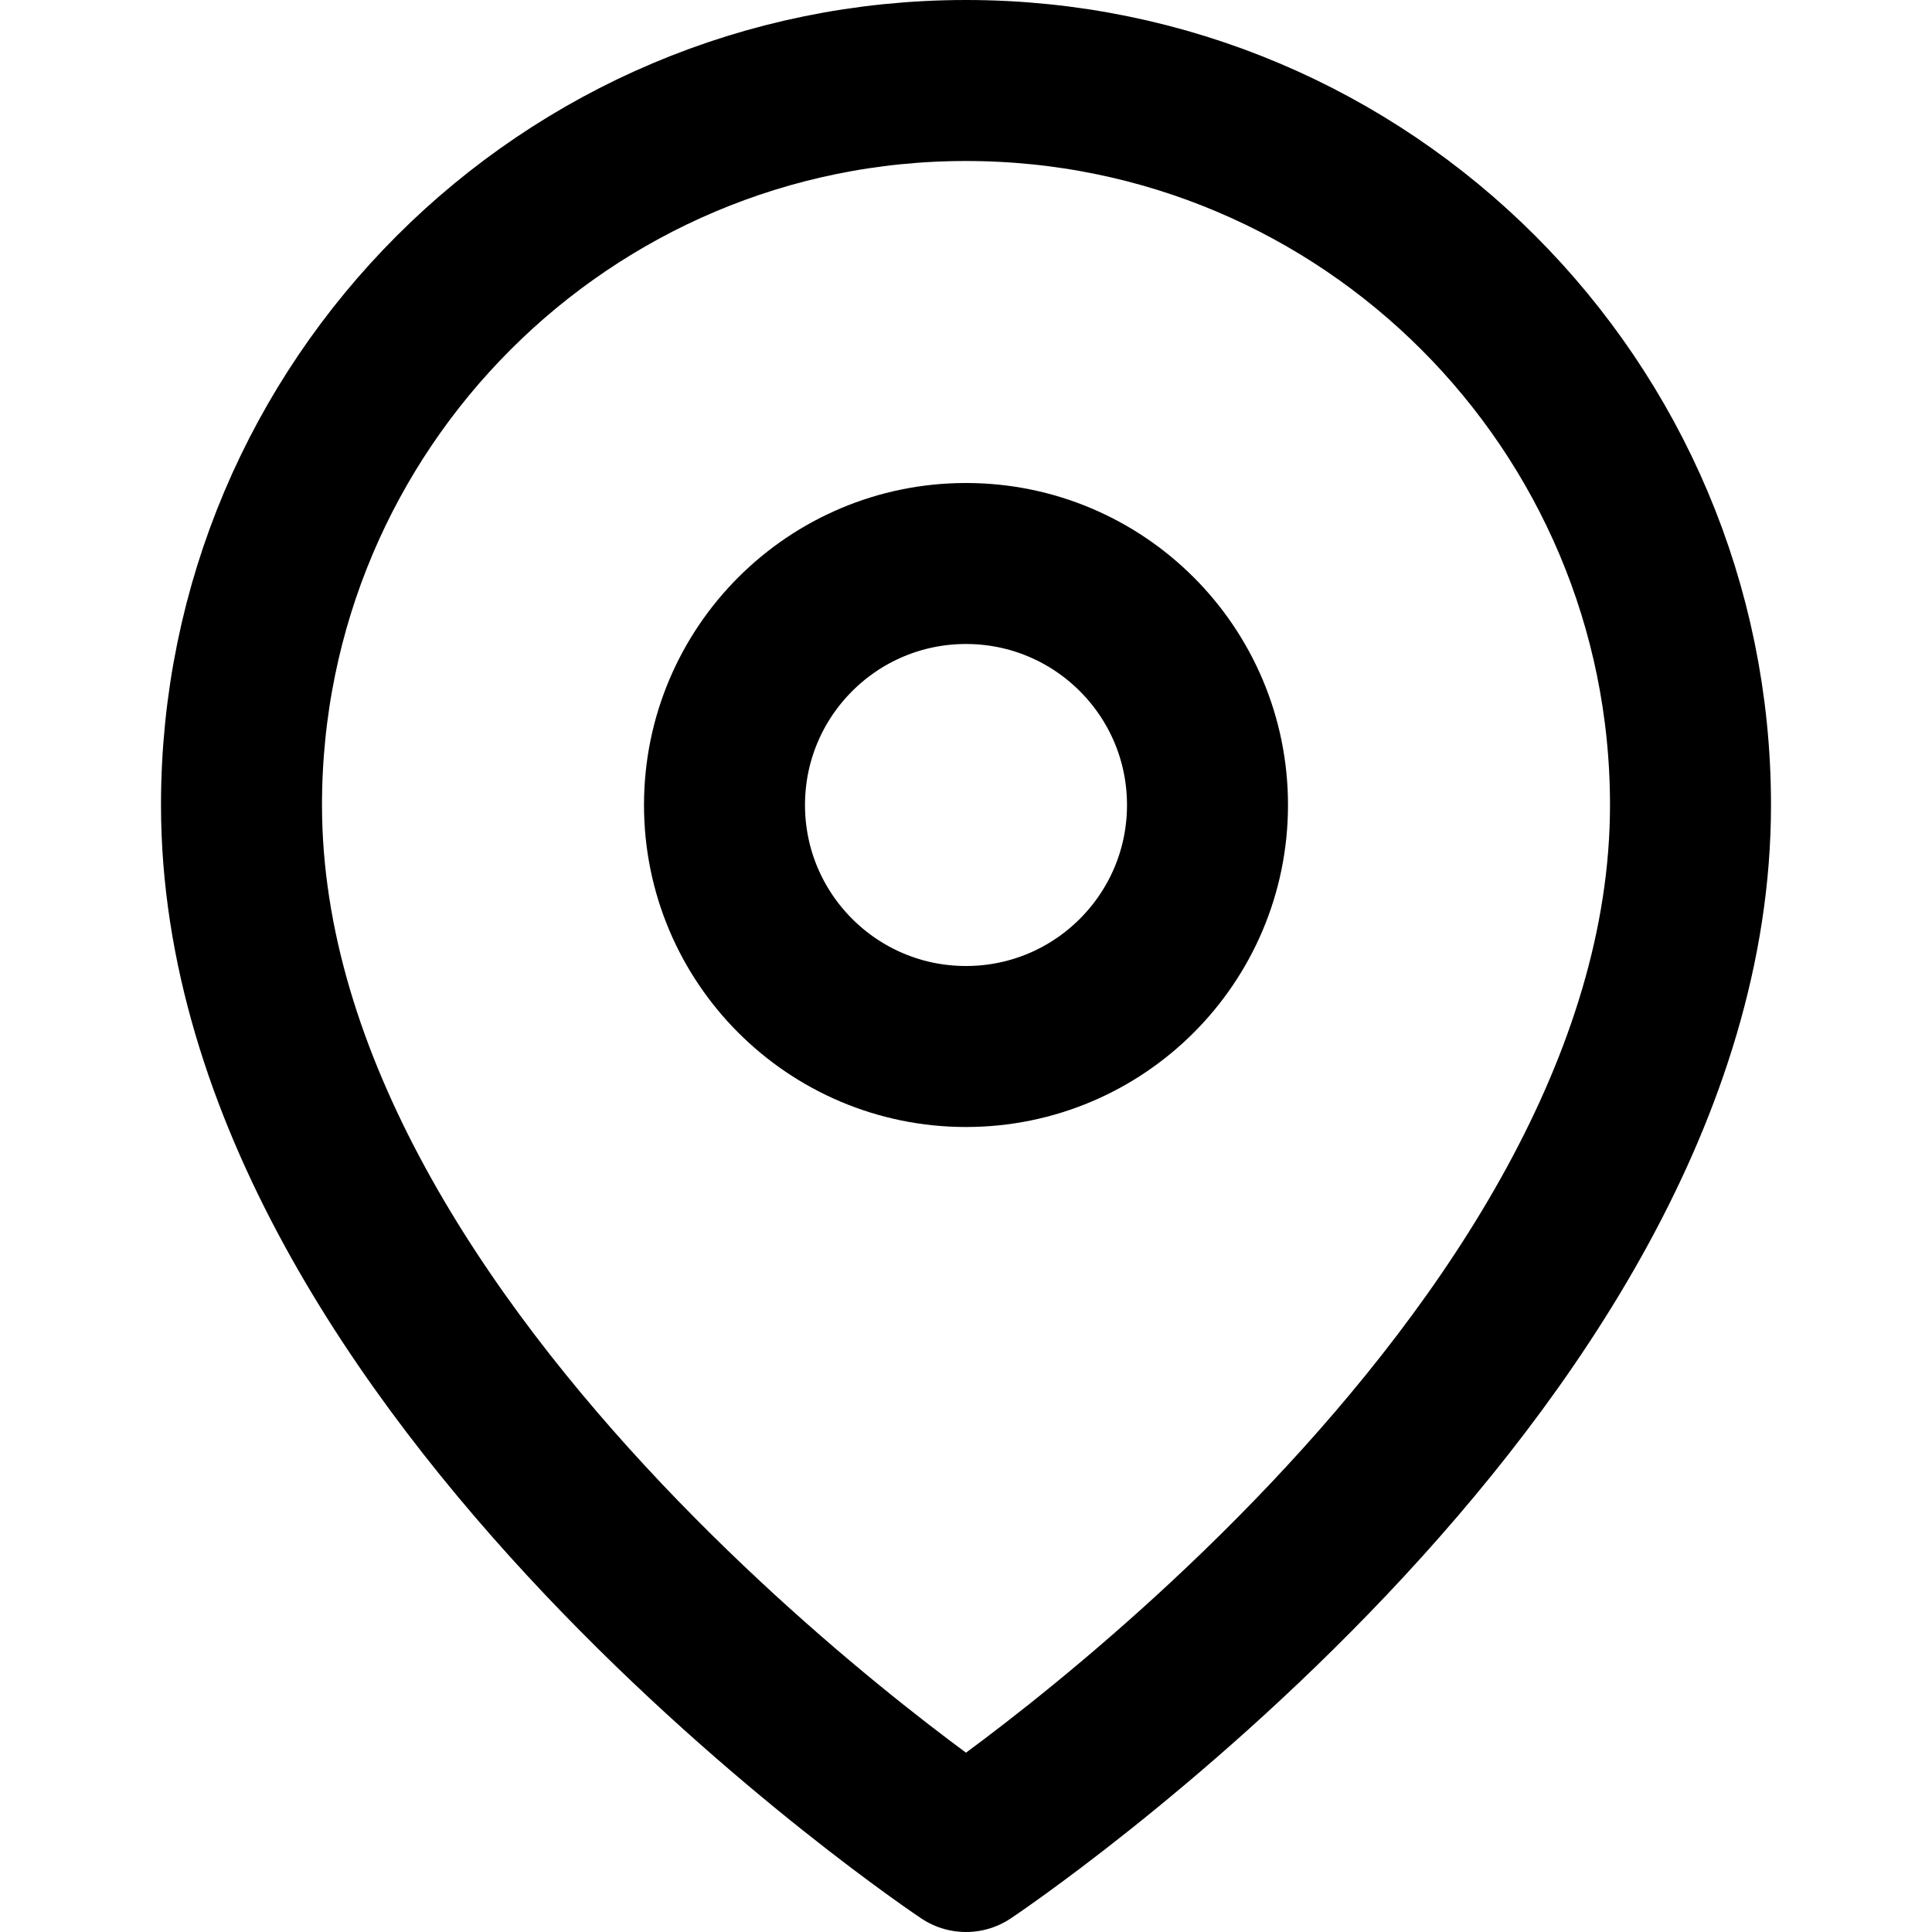
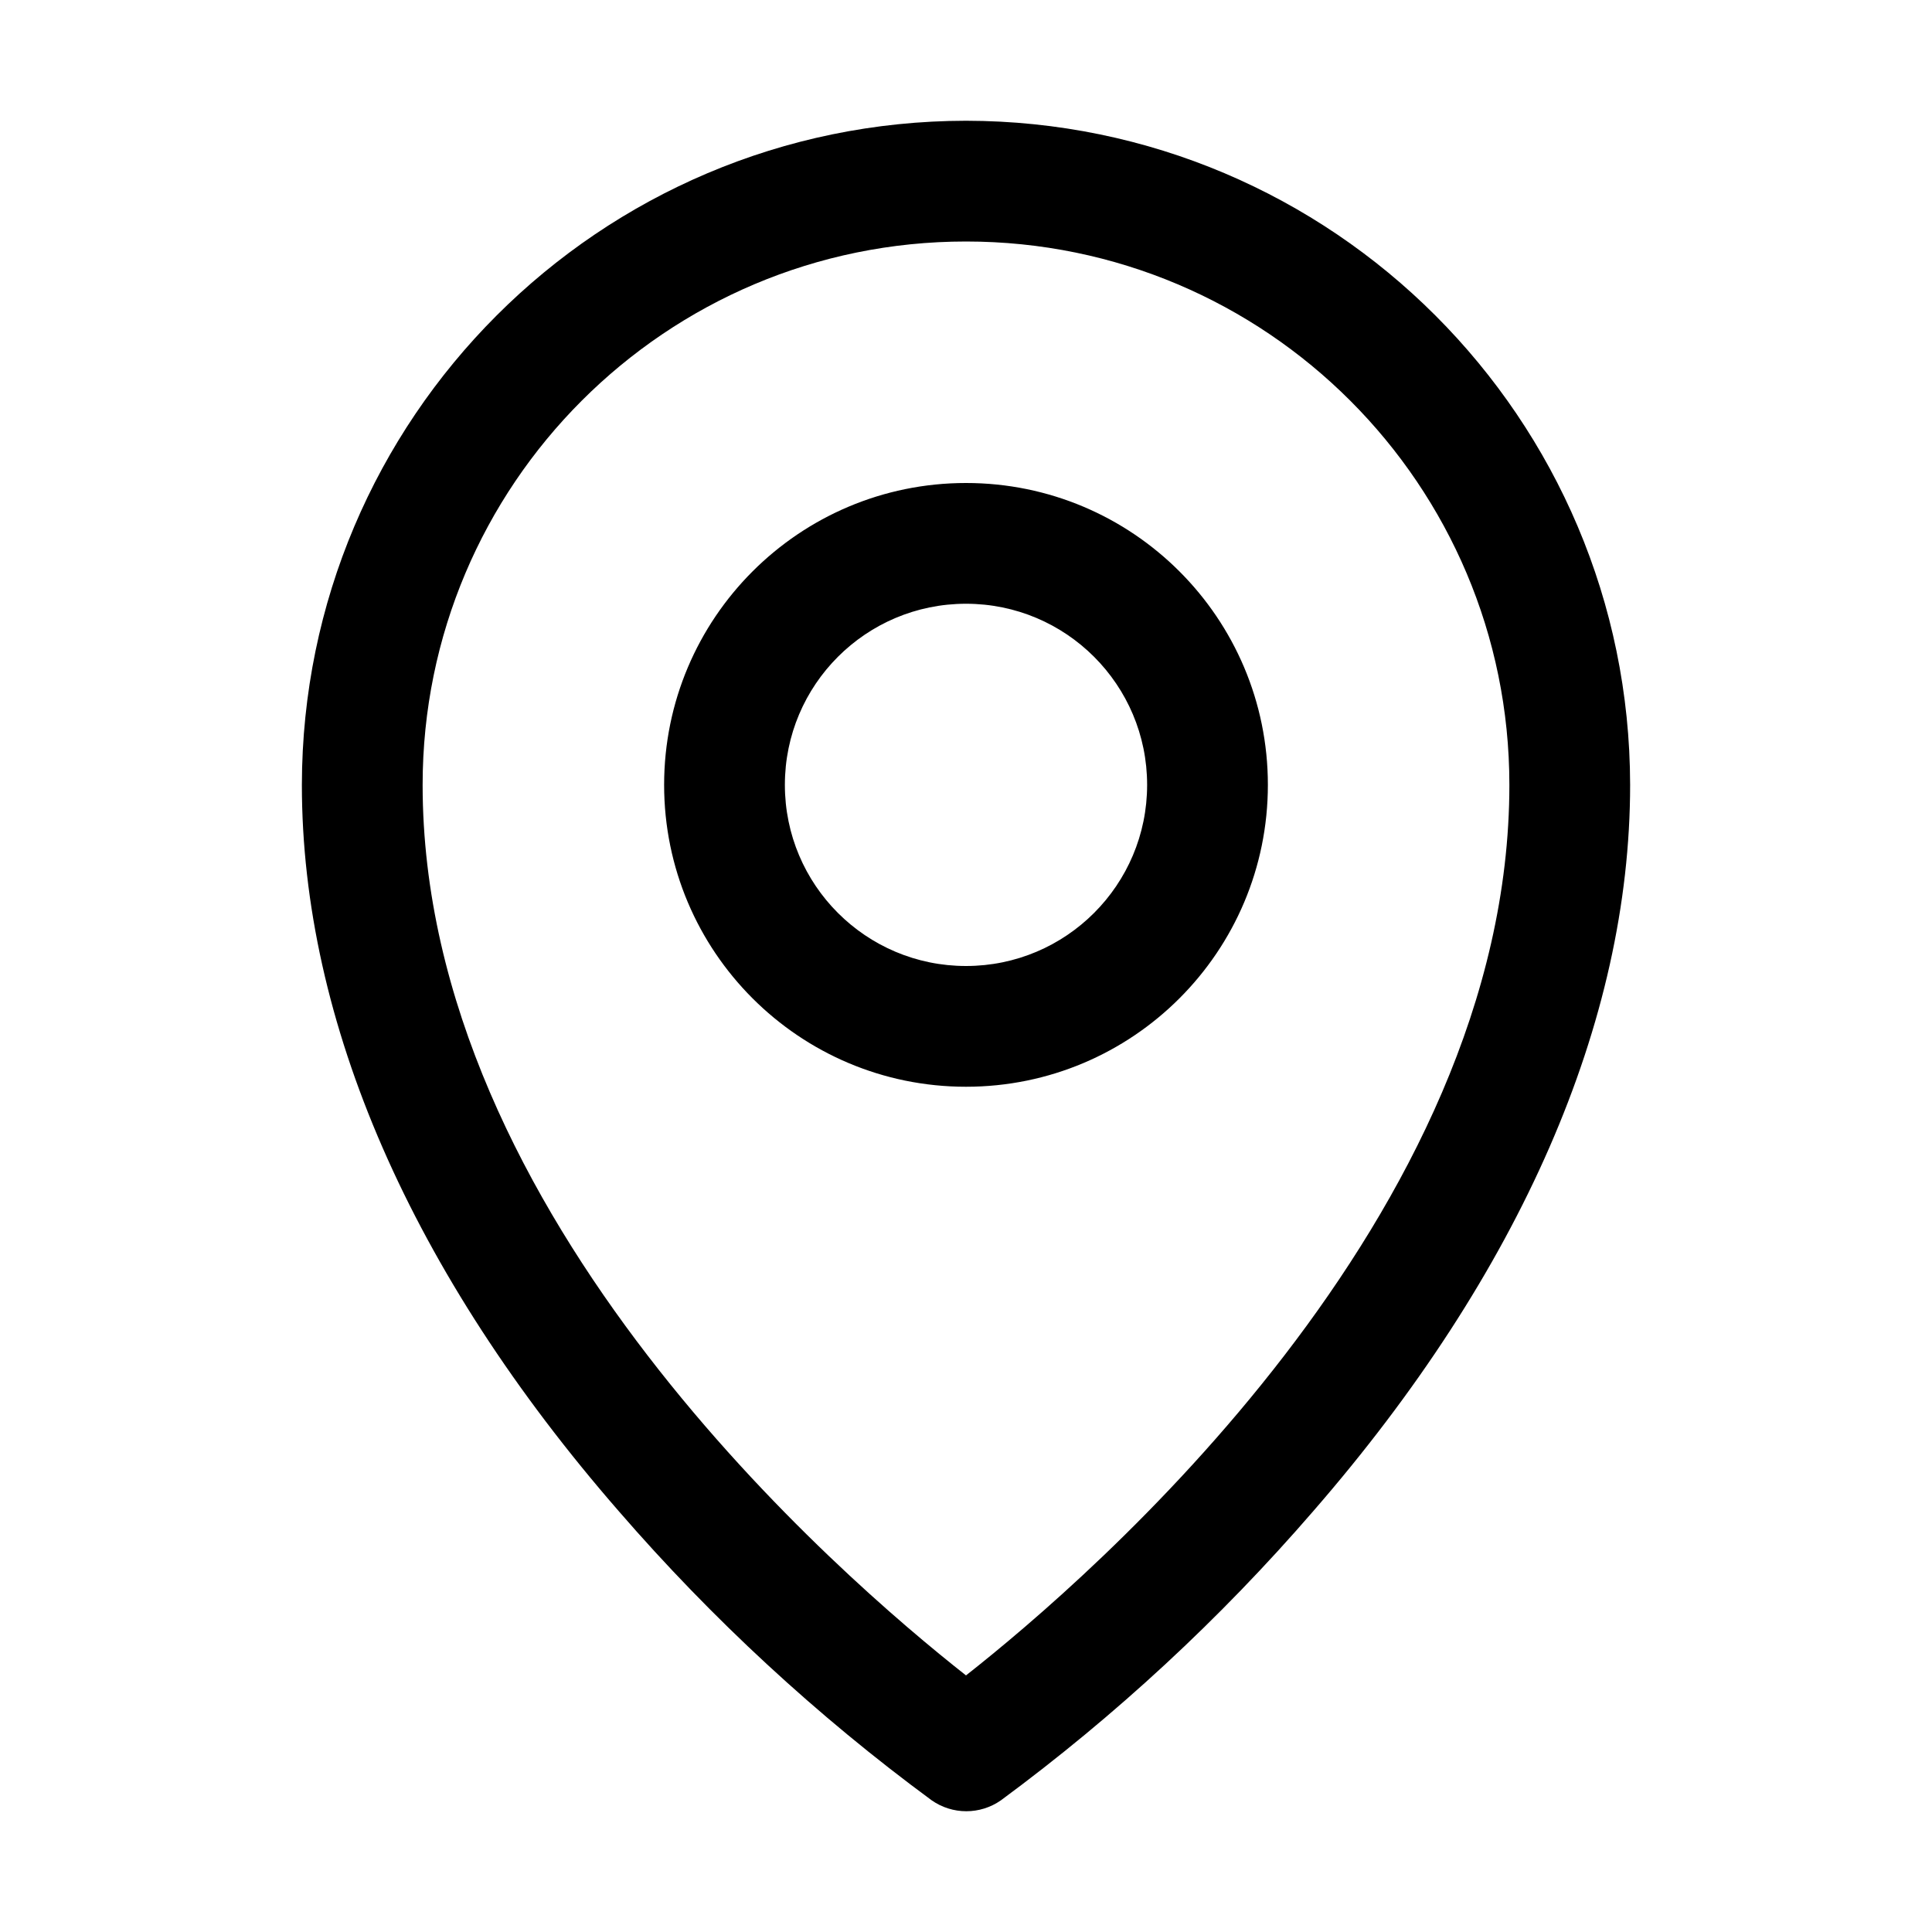
- <svg xmlns="http://www.w3.org/2000/svg" width="24" height="24" viewBox="0 0 24 24" fill="none" stroke="currentColor" stroke-width="2" stroke-linecap="round" stroke-linejoin="round" class="feather feather-map-pin">
-   <path d="M21 10c0 7-9 13-9 13s-9-6-9-13a9 9 0 0 1 18 0z" />
-   <circle cx="12" cy="10" r="3" />
+ <svg xmlns="http://www.w3.org/2000/svg" width="32" height="32" fill="#000000" viewBox="0 0 256 256">
+   <path d="M128,64a40,40,0,1,0,40,40A40,40,0,0,0,128,64Zm0,64a24,24,0,1,1,24-24A24,24,0,0,1,128,128Zm0-112a88.1,88.1,0,0,0-88,88c0,31.4,14.51,64.68,42,96.25a254.19,254.19,0,0,0,41.45,38.3,8,8,0,0,0,9.18,0A254.19,254.19,0,0,0,174,200.25c27.45-31.57,42-64.85,42-96.25A88.1,88.1,0,0,0,128,16Zm0,206c-16.53-13-72-60.75-72-118a72,72,0,0,1,144,0C200,161.23,144.53,209,128,222Z" />
</svg>
